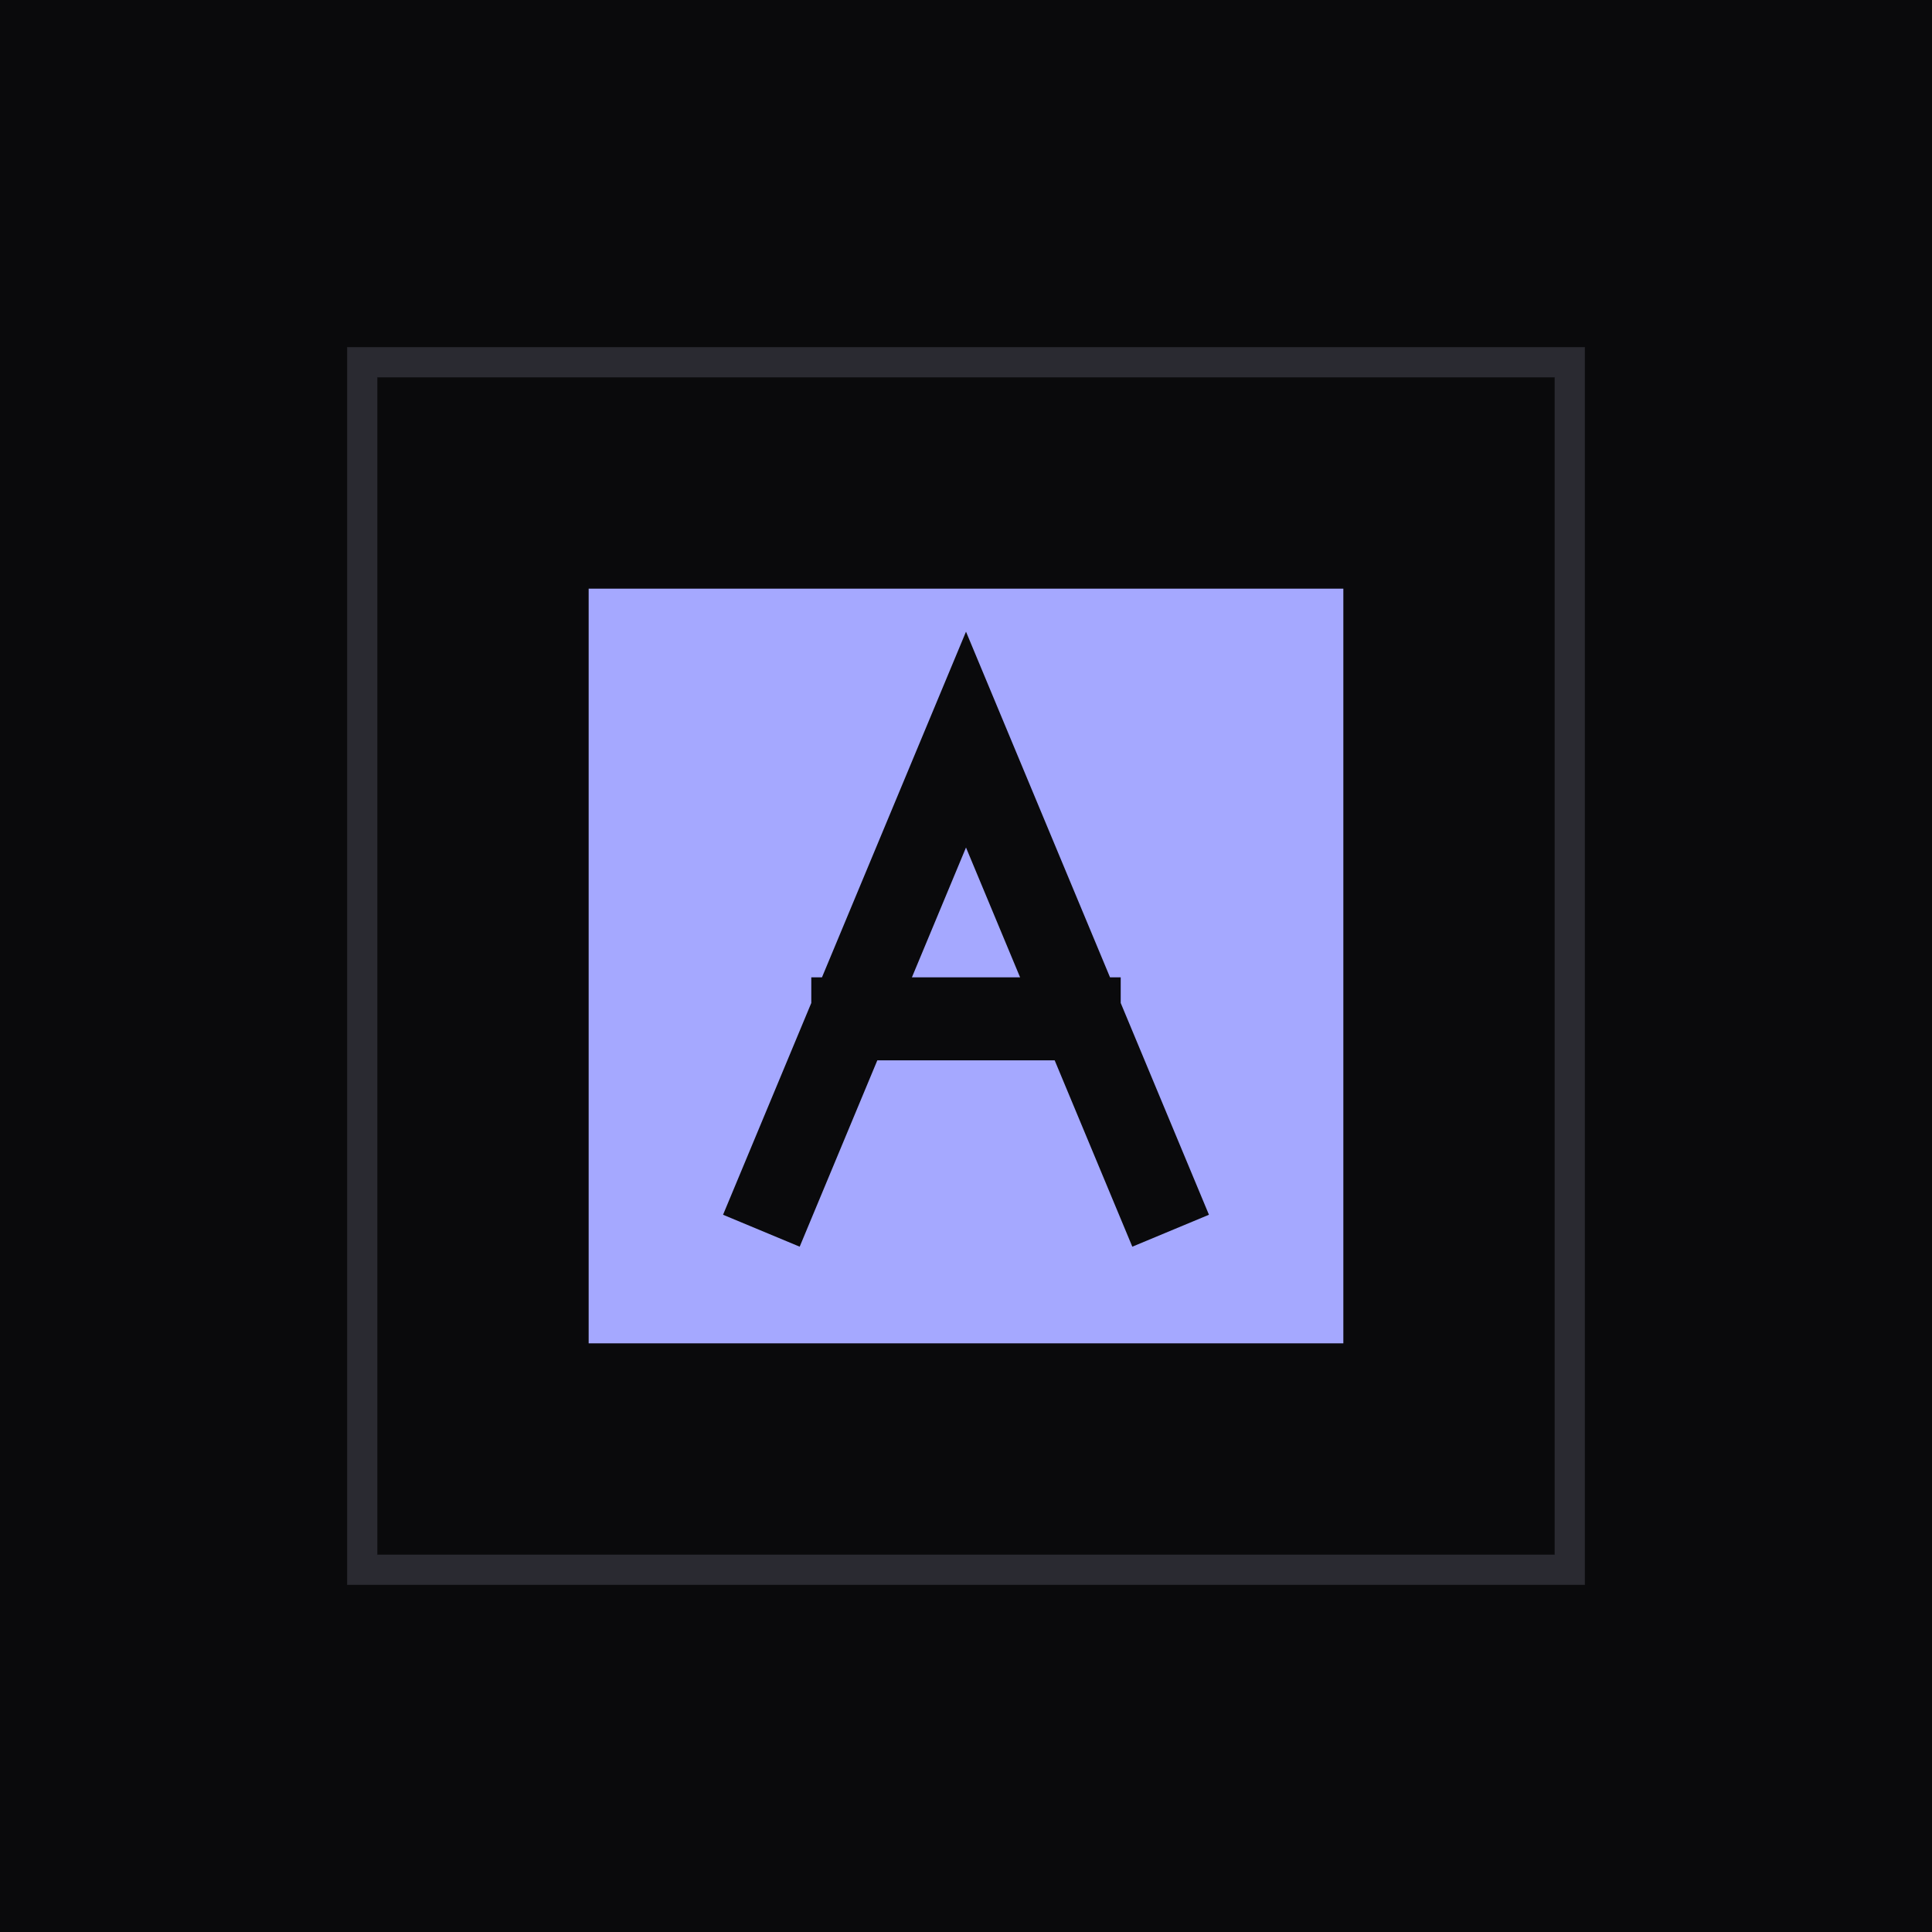
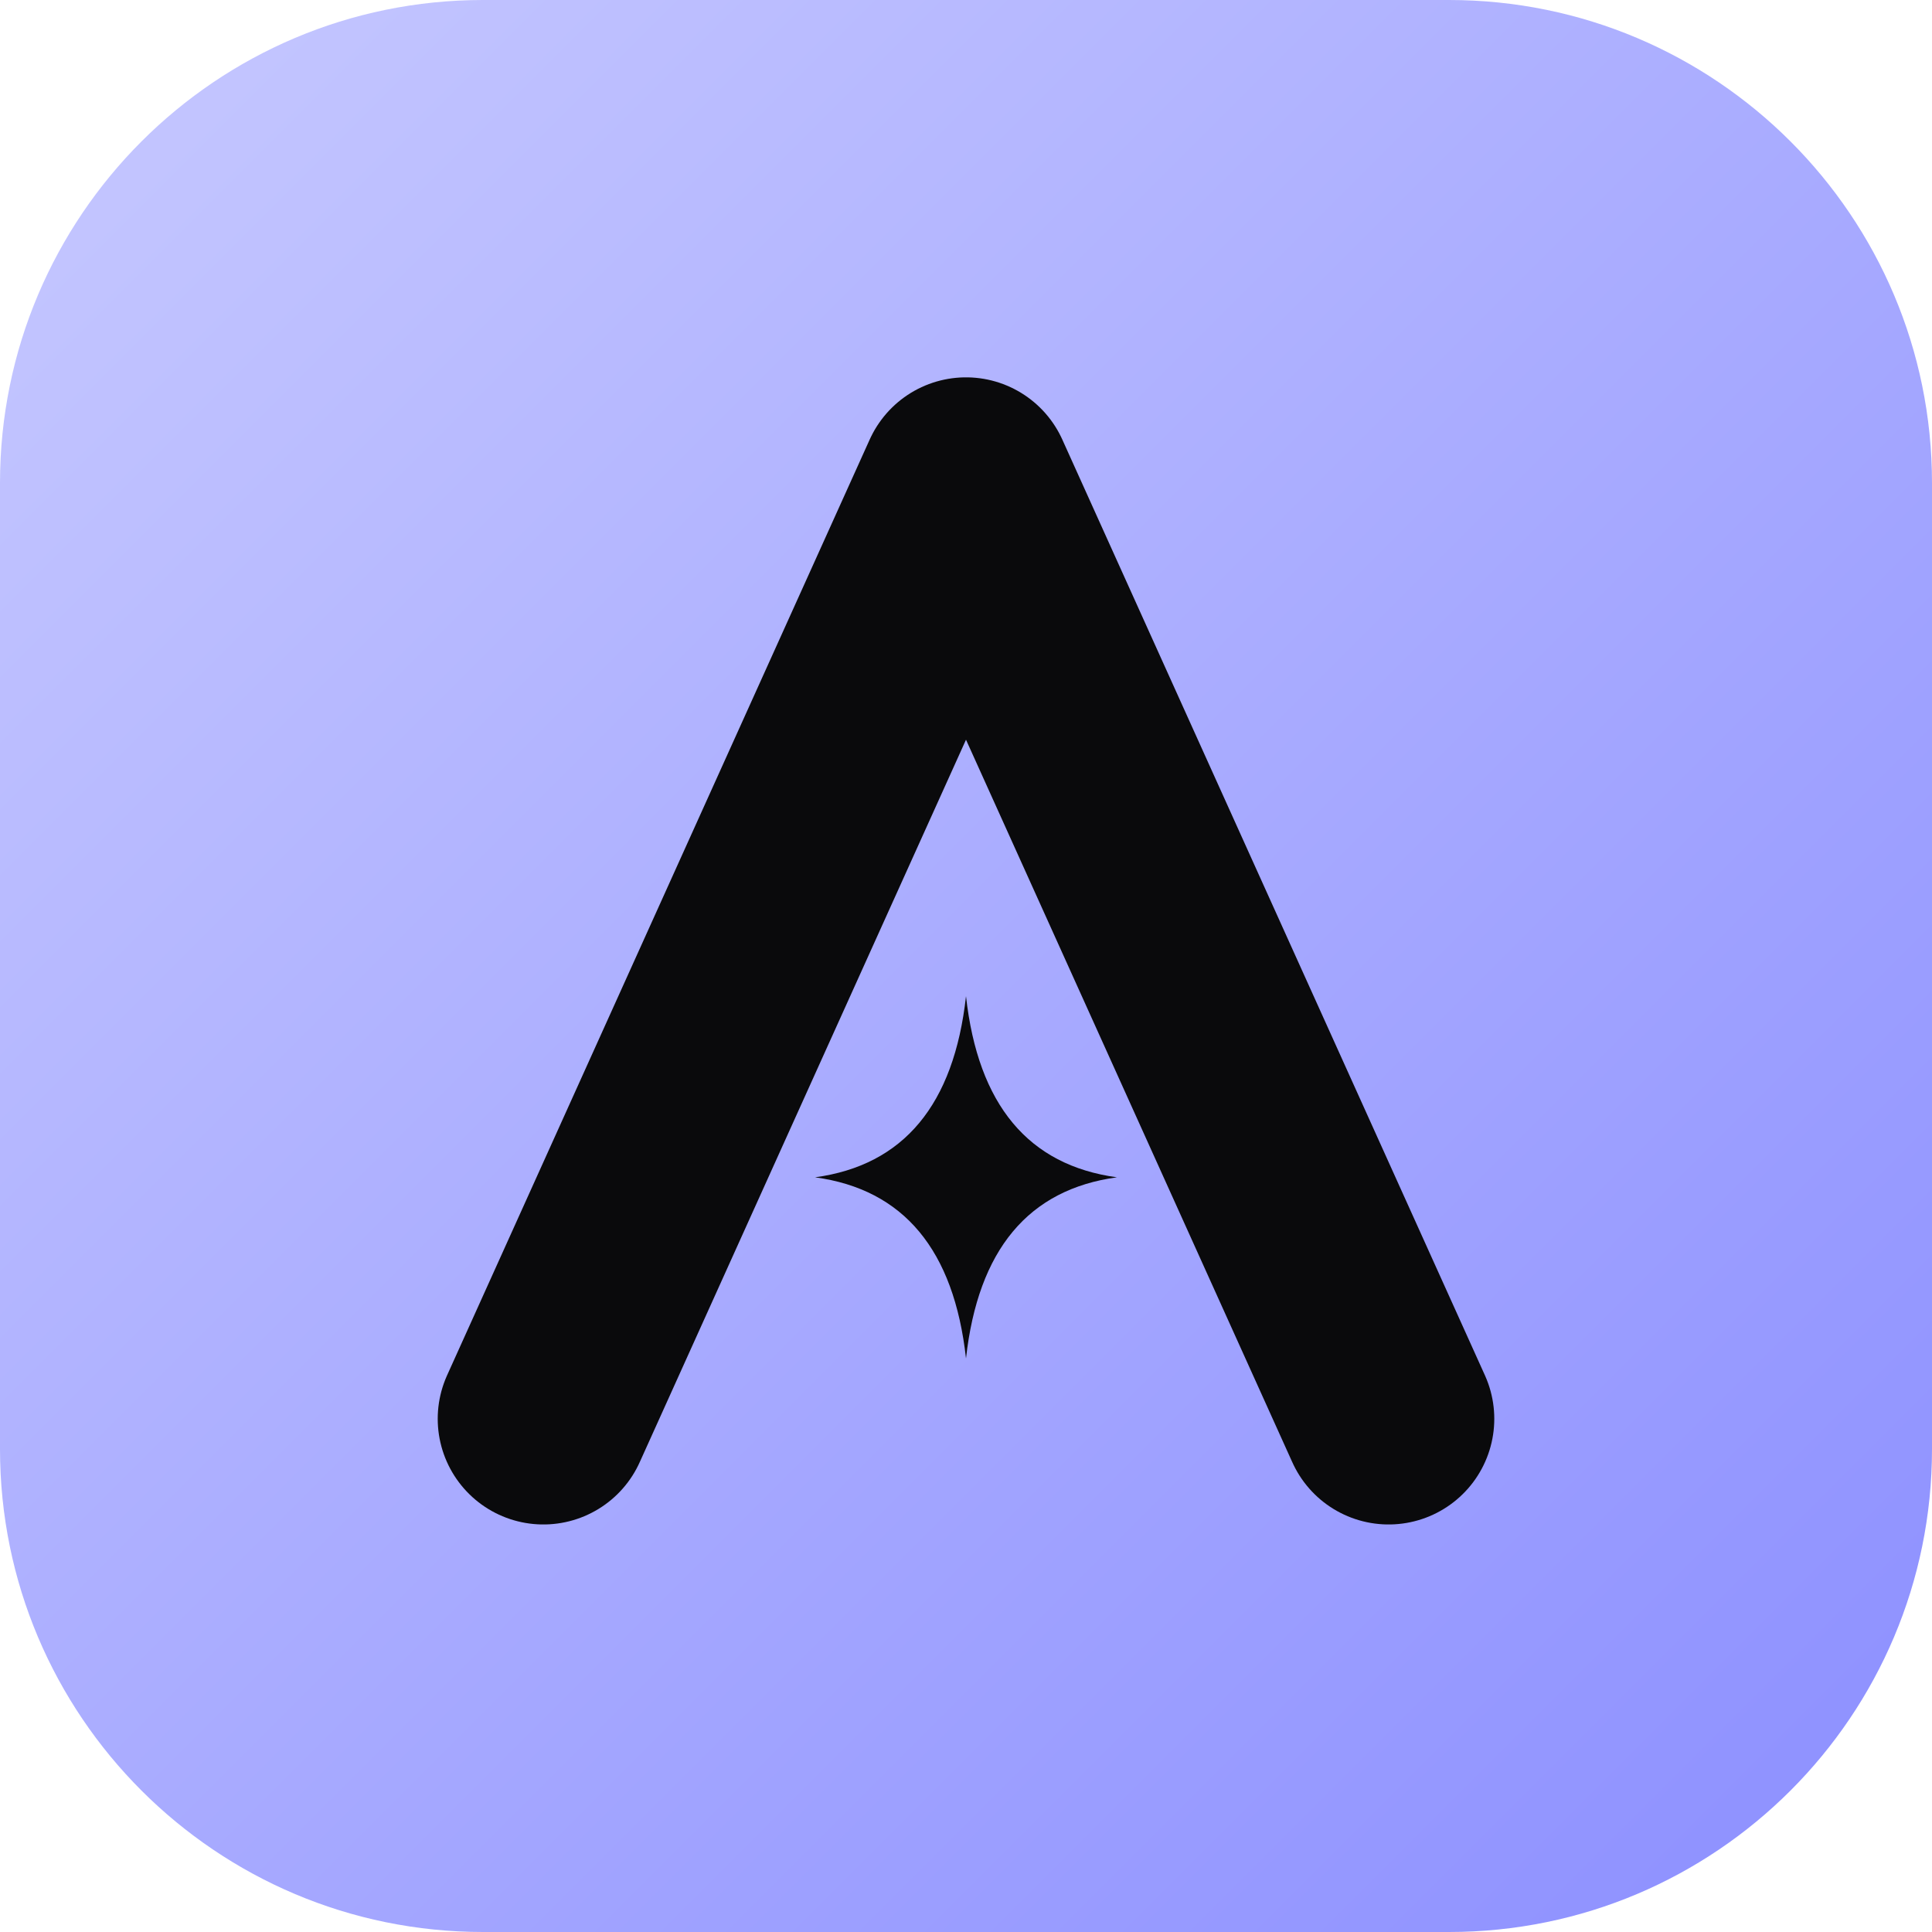
- <svg xmlns="http://www.w3.org/2000/svg" viewBox="0 0 512 512">
-   <rect width="512" height="512" fill="#0a0a0c" />
-   <rect x="96" y="96" width="320" height="320" fill="none" stroke="#2a2a31" stroke-width="8" />
-   <rect x="156" y="156" width="200" height="200" fill="#a5a8ff" />
-   <path d="M206 316l50-120 50 120M226 270h60" fill="none" stroke="#0a0a0c" stroke-width="22" stroke-linecap="square" />
+ <svg xmlns="http://www.w3.org/2000/svg" viewBox="0 0 64 64" role="img" aria-label="Applai">
+   <defs>
+     <linearGradient id="g" x1="0" y1="0" x2="1" y2="1">
+       <stop offset="0" stop-color="#c7c9ff" />
+       <stop offset="1" stop-color="#8b8eff" />
+     </linearGradient>
+   </defs>
+   <rect width="64" height="64" rx="16" fill="url(#g)" />
+   <path d="M18 47 L32 16 L46 47" fill="none" stroke="#0a0a0c" stroke-width="7" stroke-linecap="round" stroke-linejoin="round" />
+   <path d="M32 33 Q32.6 38.4 37 39 Q32.6 39.6 32 45 Q31.4 39.6 27 39 Q31.4 38.4 32 33 Z" fill="#0a0a0c" />
</svg>
